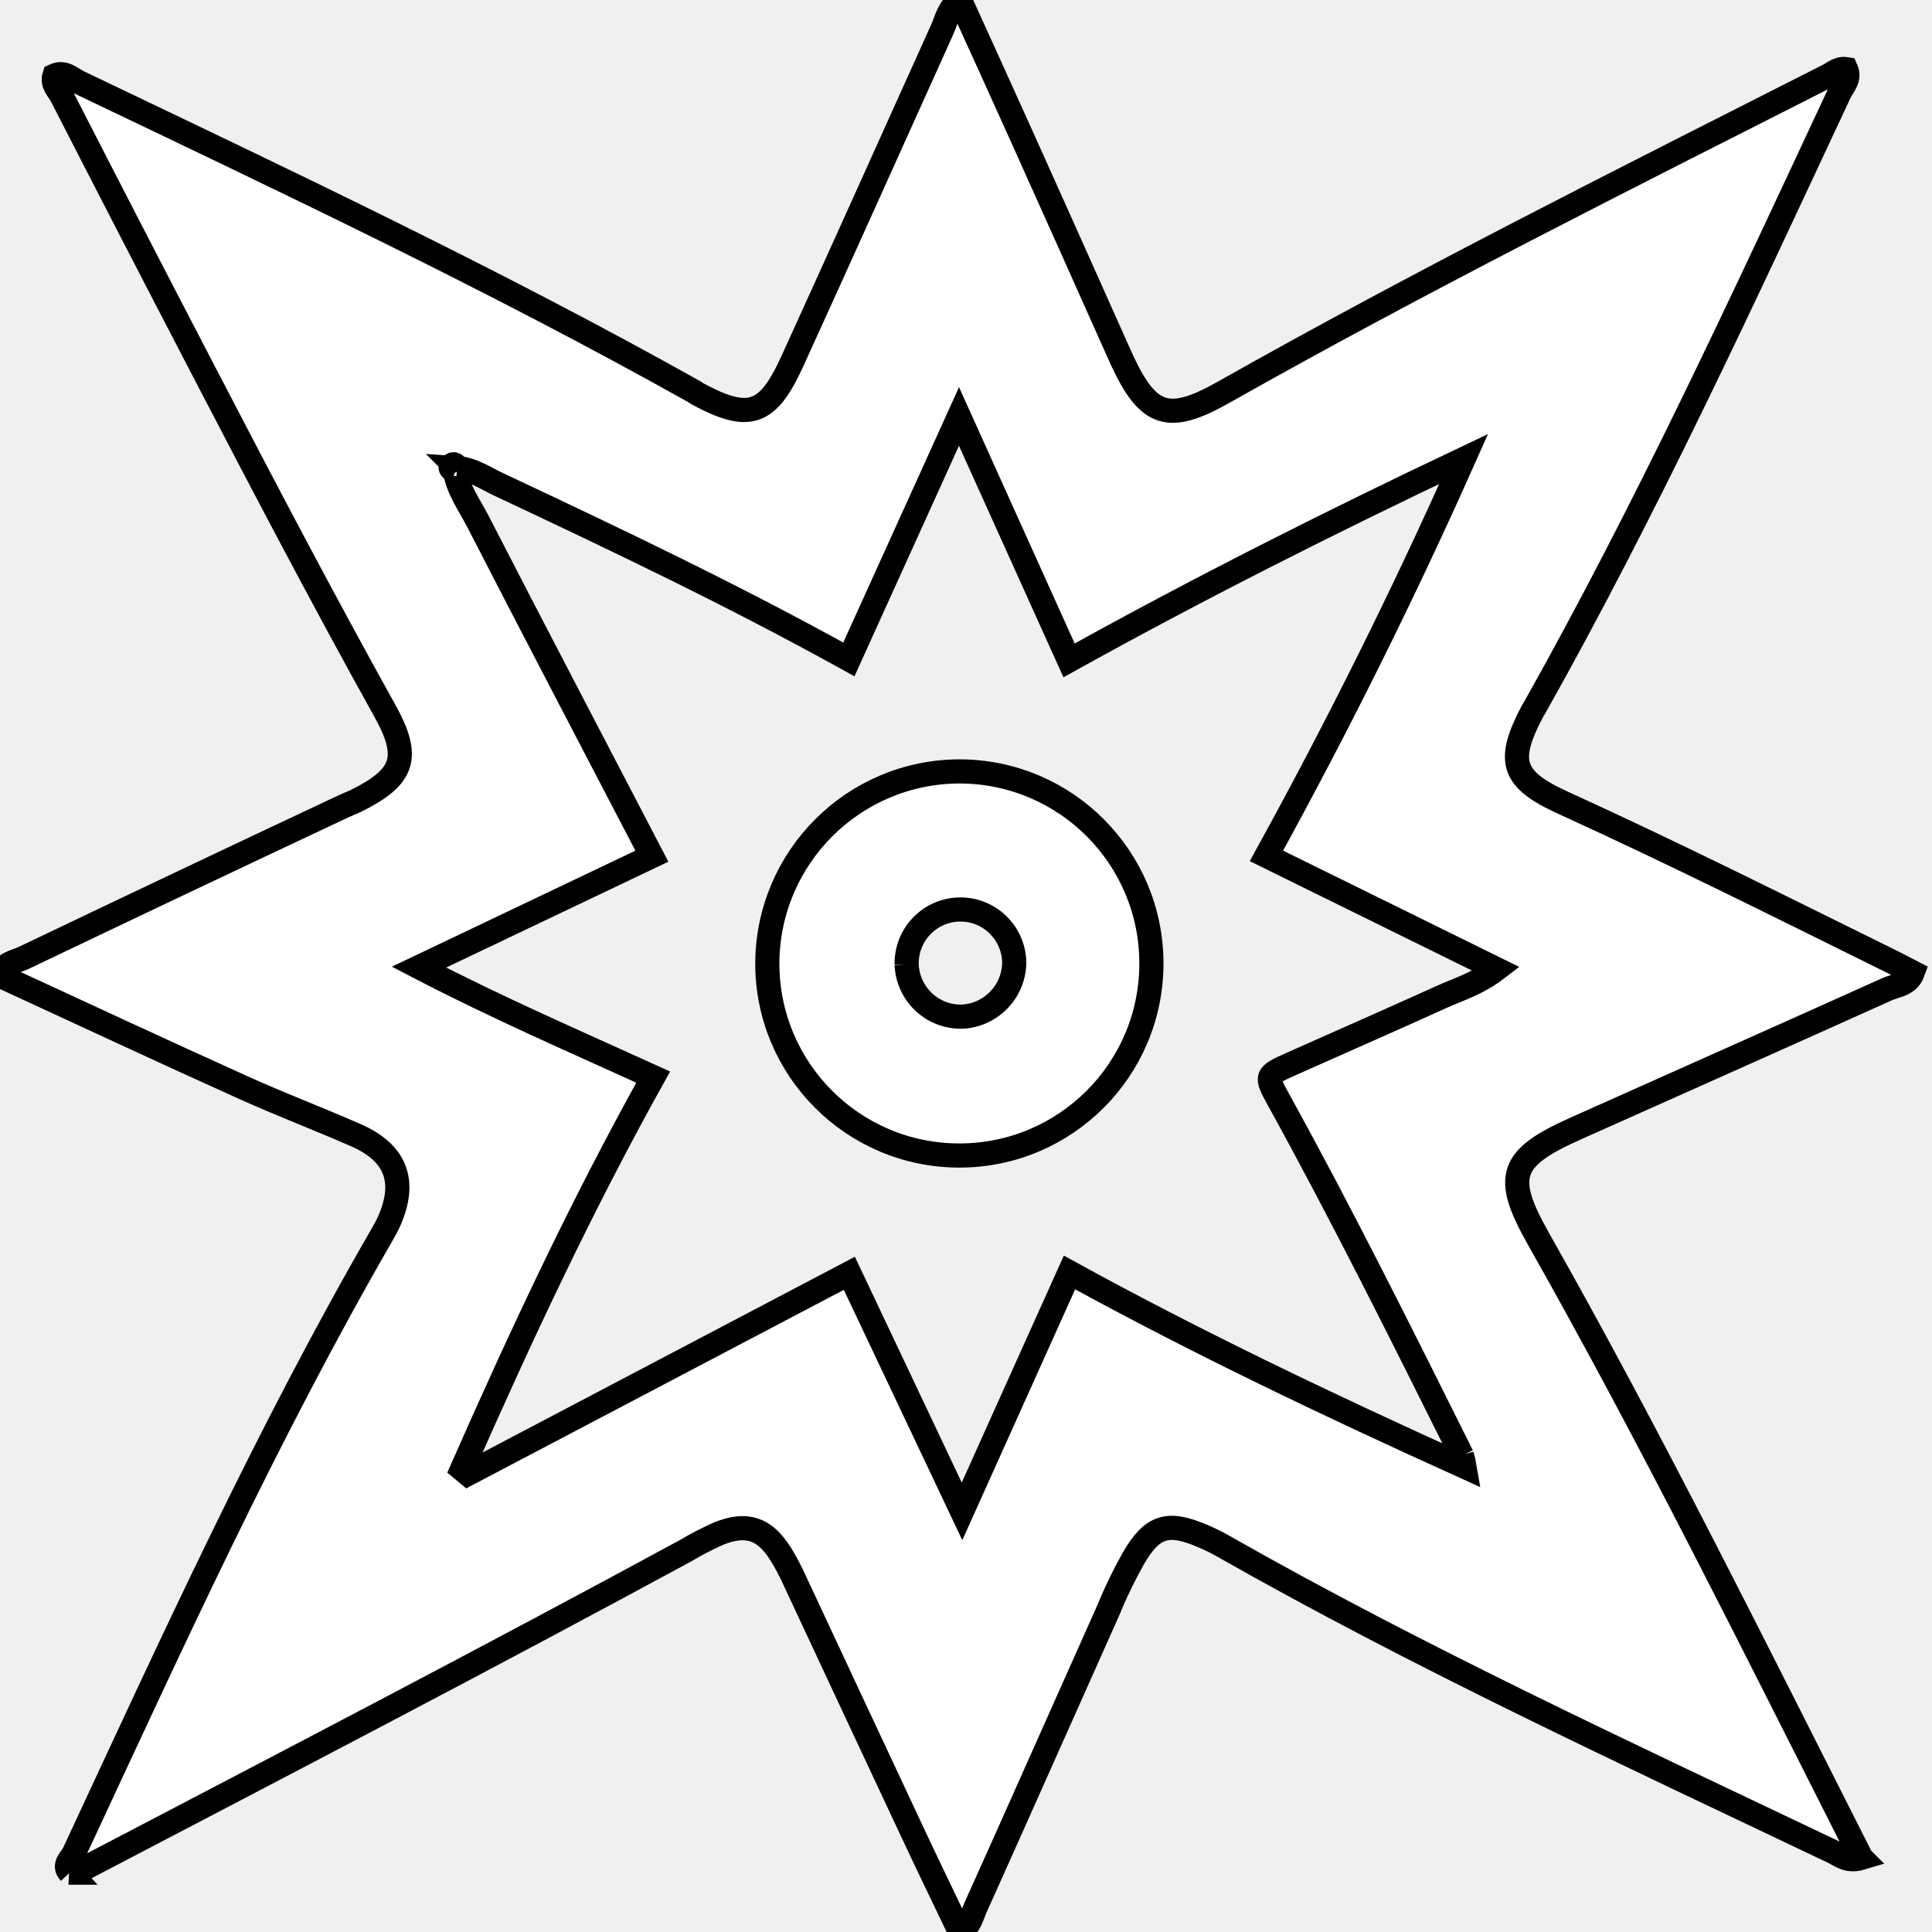
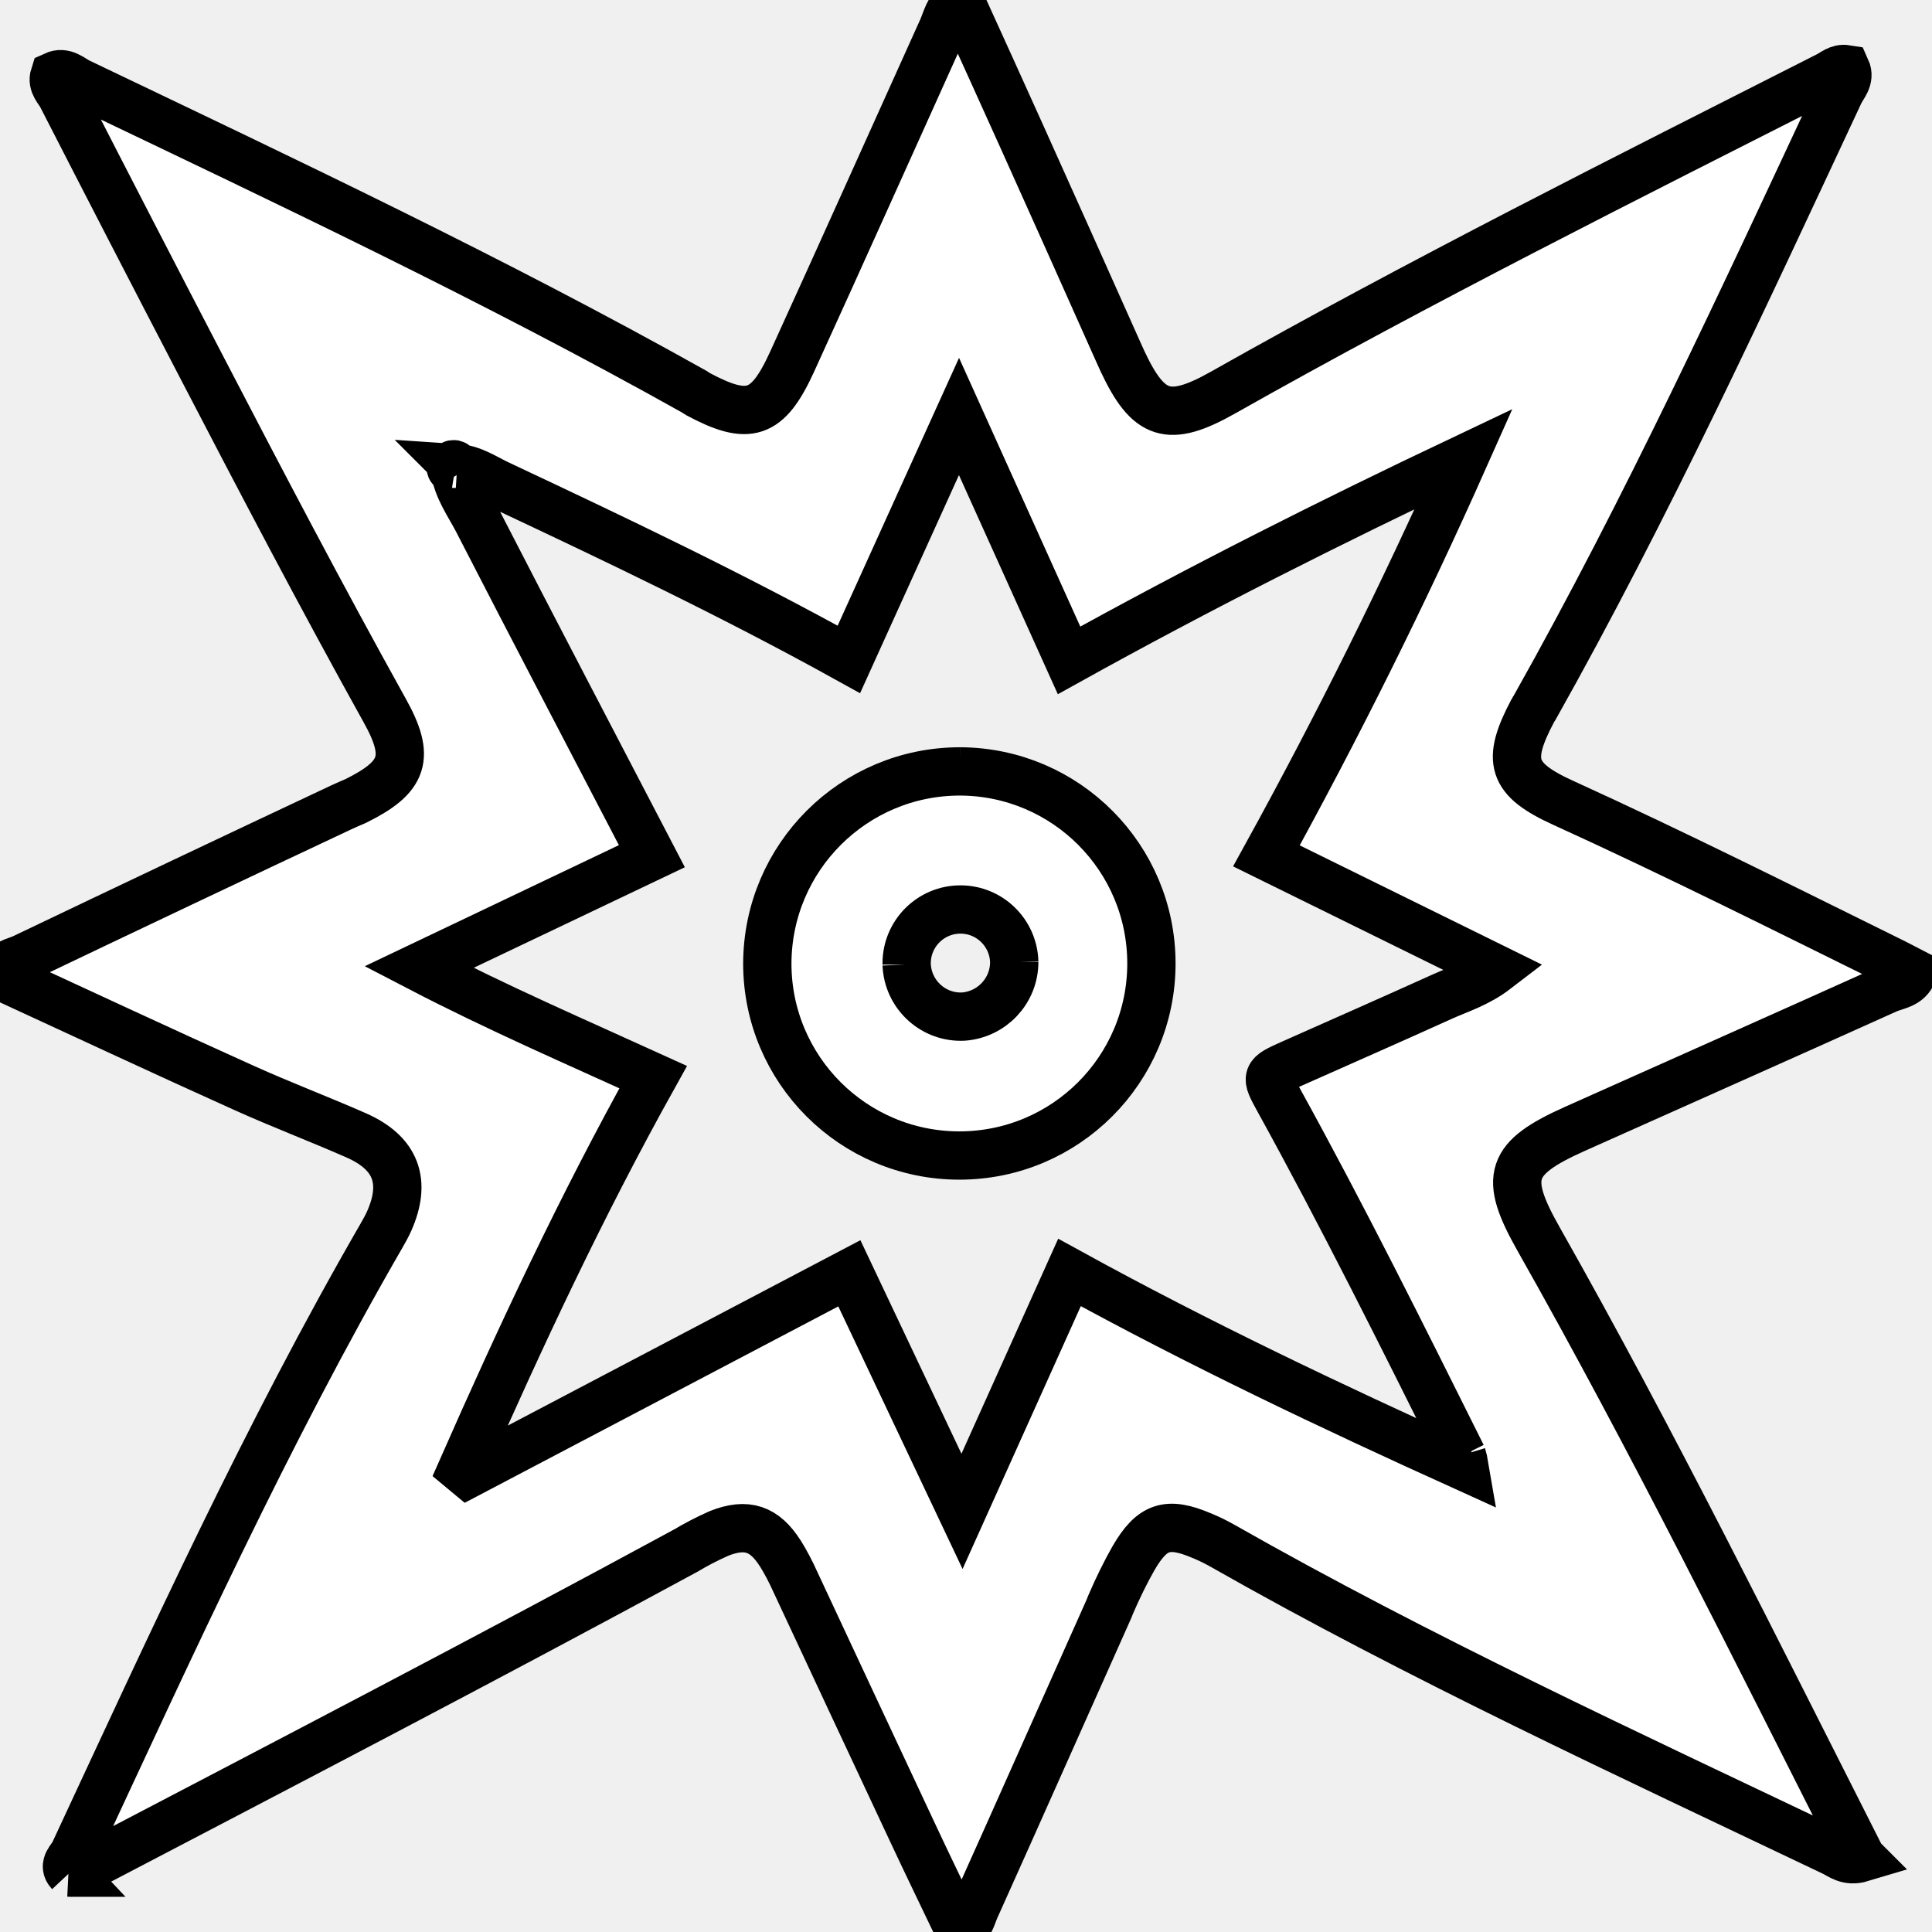
<svg xmlns="http://www.w3.org/2000/svg" fill="#000000" width="800px" height="800px" viewBox="0 0 32 32" version="1.1" id="svg2">
  <defs id="defs2" />
-   <path d="M30.83 30.773c-0.233 0.070-0.349-0.045-0.473-0.103-3.406-1.623-6.832-3.204-10.115-5.071-0.091-0.052-0.204-0.108-0.32-0.157l-0.023-0.009c-0.559-0.237-0.816-0.158-1.126 0.378-0.126 0.221-0.261 0.494-0.381 0.774l-0.022 0.057c-0.74 1.654-1.474 3.312-2.218 4.966-0.057 0.127-0.080 0.284-0.251 0.391-0.273-0.571-0.546-1.131-0.809-1.695q-0.958-2.044-1.913-4.091c-0.085-0.19-0.169-0.347-0.263-0.498l0.010 0.018c-0.263-0.417-0.558-0.517-1.019-0.334-0.212 0.095-0.387 0.187-0.555 0.288l0.023-0.013c-3.301 1.791-6.633 3.523-9.956 5.261-0.063 0.052-0.145 0.083-0.234 0.083-0.010 0-0.021-0-0.031-0.001l0.001 0c-0.121-0.129 0.028-0.23 0.072-0.328 1.607-3.452 3.185-6.92 5.092-10.223 0.045-0.079 0.090-0.158 0.127-0.241 0.29-0.655 0.116-1.128-0.546-1.42-0.614-0.27-1.242-0.508-1.856-0.785-1.351-0.608-2.697-1.238-4.045-1.859 0.062-0.218 0.249-0.226 0.387-0.292q2.621-1.253 5.259-2.493c0.082-0.039 0.166-0.074 0.247-0.109 0.805-0.399 0.914-0.724 0.476-1.506-1.044-1.879-2.038-3.776-3.025-5.675q-1.168-2.244-2.322-4.497c-0.052-0.102-0.166-0.194-0.12-0.337 0.166-0.076 0.282 0.050 0.402 0.109 3.435 1.643 6.88 3.268 10.206 5.132 0.015 0.009 0.028 0.022 0.045 0.031 0.848 0.455 1.158 0.359 1.565-0.531 0.835-1.83 1.658-3.668 2.486-5.502 0.073-0.161 0.102-0.348 0.293-0.494 0.347 0.764 0.689 1.512 1.026 2.263q0.793 1.762 1.579 3.526c0.029 0.067 0.059 0.133 0.090 0.199 0.429 0.914 0.764 1.024 1.659 0.52 3.286-1.856 6.661-3.544 10.026-5.251 0.091-0.046 0.175-0.129 0.299-0.109 0.073 0.161-0.053 0.275-0.109 0.394-1.604 3.434-3.193 6.88-5.051 10.185-0.009 0.016-0.022 0.030-0.029 0.046-0.442 0.835-0.358 1.136 0.507 1.529 1.849 0.842 3.664 1.754 5.485 2.652l0.302 0.156c-0.074 0.204-0.278 0.212-0.427 0.278-1.719 0.775-3.443 1.54-5.164 2.31-1.092 0.488-1.192 0.794-0.608 1.826 1.896 3.352 3.598 6.8 5.346 10.251zM7.572 7.754c-0.016-0.050-0.055-0.091-0.094-0.046s0.007 0.074 0.056 0.082c0.048 0.312 0.236 0.566 0.376 0.835 0.954 1.856 1.92 3.698 2.887 5.556-1.27 0.604-2.537 1.208-3.858 1.838 1.31 0.681 2.602 1.239 3.88 1.821-1.192 2.14-2.203 4.307-3.167 6.494l0.095 0.079c2.1-1.104 4.2-2.207 6.321-3.323l1.866 3.943 1.78-3.957c2.146 1.179 4.311 2.206 6.544 3.218-0.012-0.071-0.027-0.133-0.045-0.193l0.003 0.010c-0.988-1.981-1.973-3.962-3.040-5.897-0.218-0.398-0.218-0.399 0.211-0.592 0.828-0.369 1.659-0.733 2.484-1.107 0.287-0.131 0.596-0.218 0.915-0.463l-3.81-1.876q1.778-3.23 3.267-6.574c-2.218 1.052-4.383 2.141-6.536 3.336l-1.823-4.040c-0.624 1.377-1.22 2.691-1.824 4.024-1.92-1.064-3.853-1.983-5.788-2.893-0.227-0.104-0.439-0.259-0.701-0.276z" id="path1" style="fill:#ffffff;fill-opacity:1;stroke:#000000;stroke-opacity:1;stroke-width:0.4;stroke-dasharray:none" />
-   <path d="M15.906 12.777c1.75 0.009 3.165 1.43 3.165 3.181 0 1.757-1.424 3.181-3.181 3.181s-3.181-1.424-3.181-3.181c0-0 0-0.001 0-0.001v0c0.006-1.758 1.432-3.18 3.191-3.18 0.002 0 0.005 0 0.007 0h-0zM16.799 15.935c-0.012-0.483-0.406-0.871-0.891-0.871-0.492 0-0.891 0.399-0.891 0.891 0 0.007 0 0.015 0 0.022l-0-0.001c0.019 0.48 0.413 0.863 0.896 0.863 0.015 0 0.030-0 0.044-0.001l-0.002 0c0.473-0.034 0.844-0.426 0.844-0.905 0 0 0-0 0-0v0z" id="path2" style="fill:#ffffff;fill-opacity:1;stroke:#000000;stroke-opacity:1;stroke-width:0.4;stroke-dasharray:none" />
+   <path d="M30.83 30.773c-0.233 0.070-0.349-0.045-0.473-0.103-3.406-1.623-6.832-3.204-10.115-5.071-0.091-0.052-0.204-0.108-0.32-0.157l-0.023-0.009c-0.559-0.237-0.816-0.158-1.126 0.378-0.126 0.221-0.261 0.494-0.381 0.774l-0.022 0.057c-0.74 1.654-1.474 3.312-2.218 4.966-0.057 0.127-0.080 0.284-0.251 0.391-0.273-0.571-0.546-1.131-0.809-1.695q-0.958-2.044-1.913-4.091c-0.085-0.19-0.169-0.347-0.263-0.498l0.010 0.018c-0.263-0.417-0.558-0.517-1.019-0.334-0.212 0.095-0.387 0.187-0.555 0.288l0.023-0.013c-3.301 1.791-6.633 3.523-9.956 5.261-0.063 0.052-0.145 0.083-0.234 0.083-0.010 0-0.021-0-0.031-0.001l0.001 0c-0.121-0.129 0.028-0.23 0.072-0.328 1.607-3.452 3.185-6.92 5.092-10.223 0.045-0.079 0.090-0.158 0.127-0.241 0.29-0.655 0.116-1.128-0.546-1.42-0.614-0.27-1.242-0.508-1.856-0.785-1.351-0.608-2.697-1.238-4.045-1.859 0.062-0.218 0.249-0.226 0.387-0.292q2.621-1.253 5.259-2.493c0.082-0.039 0.166-0.074 0.247-0.109 0.805-0.399 0.914-0.724 0.476-1.506-1.044-1.879-2.038-3.776-3.025-5.675q-1.168-2.244-2.322-4.497c-0.052-0.102-0.166-0.194-0.12-0.337 0.166-0.076 0.282 0.050 0.402 0.109 3.435 1.643 6.88 3.268 10.206 5.132 0.015 0.009 0.028 0.022 0.045 0.031 0.848 0.455 1.158 0.359 1.565-0.531 0.835-1.83 1.658-3.668 2.486-5.502 0.073-0.161 0.102-0.348 0.293-0.494 0.347 0.764 0.689 1.512 1.026 2.263q0.793 1.762 1.579 3.526c0.029 0.067 0.059 0.133 0.090 0.199 0.429 0.914 0.764 1.024 1.659 0.52 3.286-1.856 6.661-3.544 10.026-5.251 0.091-0.046 0.175-0.129 0.299-0.109 0.073 0.161-0.053 0.275-0.109 0.394-1.604 3.434-3.193 6.88-5.051 10.185-0.009 0.016-0.022 0.030-0.029 0.046-0.442 0.835-0.358 1.136 0.507 1.529 1.849 0.842 3.664 1.754 5.485 2.652l0.302 0.156c-0.074 0.204-0.278 0.212-0.427 0.278-1.719 0.775-3.443 1.54-5.164 2.31-1.092 0.488-1.192 0.794-0.608 1.826 1.896 3.352 3.598 6.8 5.346 10.251zM7.572 7.754c-0.016-0.050-0.055-0.091-0.094-0.046s0.007 0.074 0.056 0.082c0.048 0.312 0.236 0.566 0.376 0.835 0.954 1.856 1.92 3.698 2.887 5.556-1.27 0.604-2.537 1.208-3.858 1.838 1.31 0.681 2.602 1.239 3.88 1.821-1.192 2.14-2.203 4.307-3.167 6.494l0.095 0.079c2.1-1.104 4.2-2.207 6.321-3.323l1.866 3.943 1.78-3.957c2.146 1.179 4.311 2.206 6.544 3.218-0.012-0.071-0.027-0.133-0.045-0.193l0.003 0.010c-0.988-1.981-1.973-3.962-3.040-5.897-0.218-0.398-0.218-0.399 0.211-0.592 0.828-0.369 1.659-0.733 2.484-1.107 0.287-0.131 0.596-0.218 0.915-0.463l-3.81-1.876q1.778-3.23 3.267-6.574c-2.218 1.052-4.383 2.141-6.536 3.336l-1.823-4.040c-0.624 1.377-1.22 2.691-1.824 4.024-1.92-1.064-3.853-1.983-5.788-2.893-0.227-0.104-0.439-0.259-0.701-0.276z" id="path1" style="fill:#ffffff;fill-opacity:1;stroke:#000000;stroke-opacity:1;stroke-width:0.8;stroke-dasharray:none" />
+   <path d="M15.906 12.777c1.75 0.009 3.165 1.43 3.165 3.181 0 1.757-1.424 3.181-3.181 3.181s-3.181-1.424-3.181-3.181c0-0 0-0.001 0-0.001v0c0.006-1.758 1.432-3.18 3.191-3.18 0.002 0 0.005 0 0.007 0h-0zM16.799 15.935c-0.012-0.483-0.406-0.871-0.891-0.871-0.492 0-0.891 0.399-0.891 0.891 0 0.007 0 0.015 0 0.022l-0-0.001c0.019 0.48 0.413 0.863 0.896 0.863 0.015 0 0.030-0 0.044-0.001l-0.002 0c0.473-0.034 0.844-0.426 0.844-0.905 0 0 0-0 0-0v0z" id="path2" style="fill:#ffffff;fill-opacity:1;stroke:#000000;stroke-opacity:1;stroke-width:0.8;stroke-dasharray:none" />
</svg>
